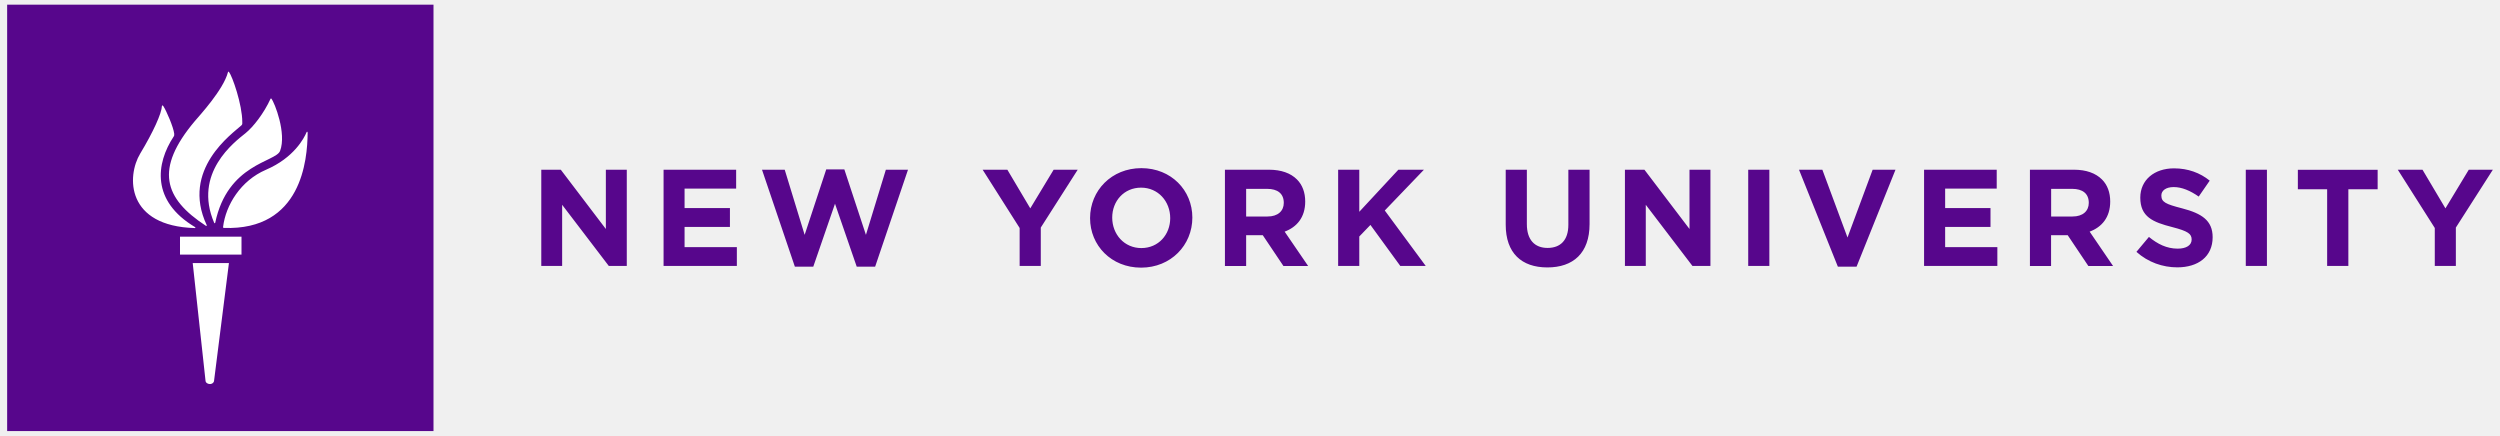
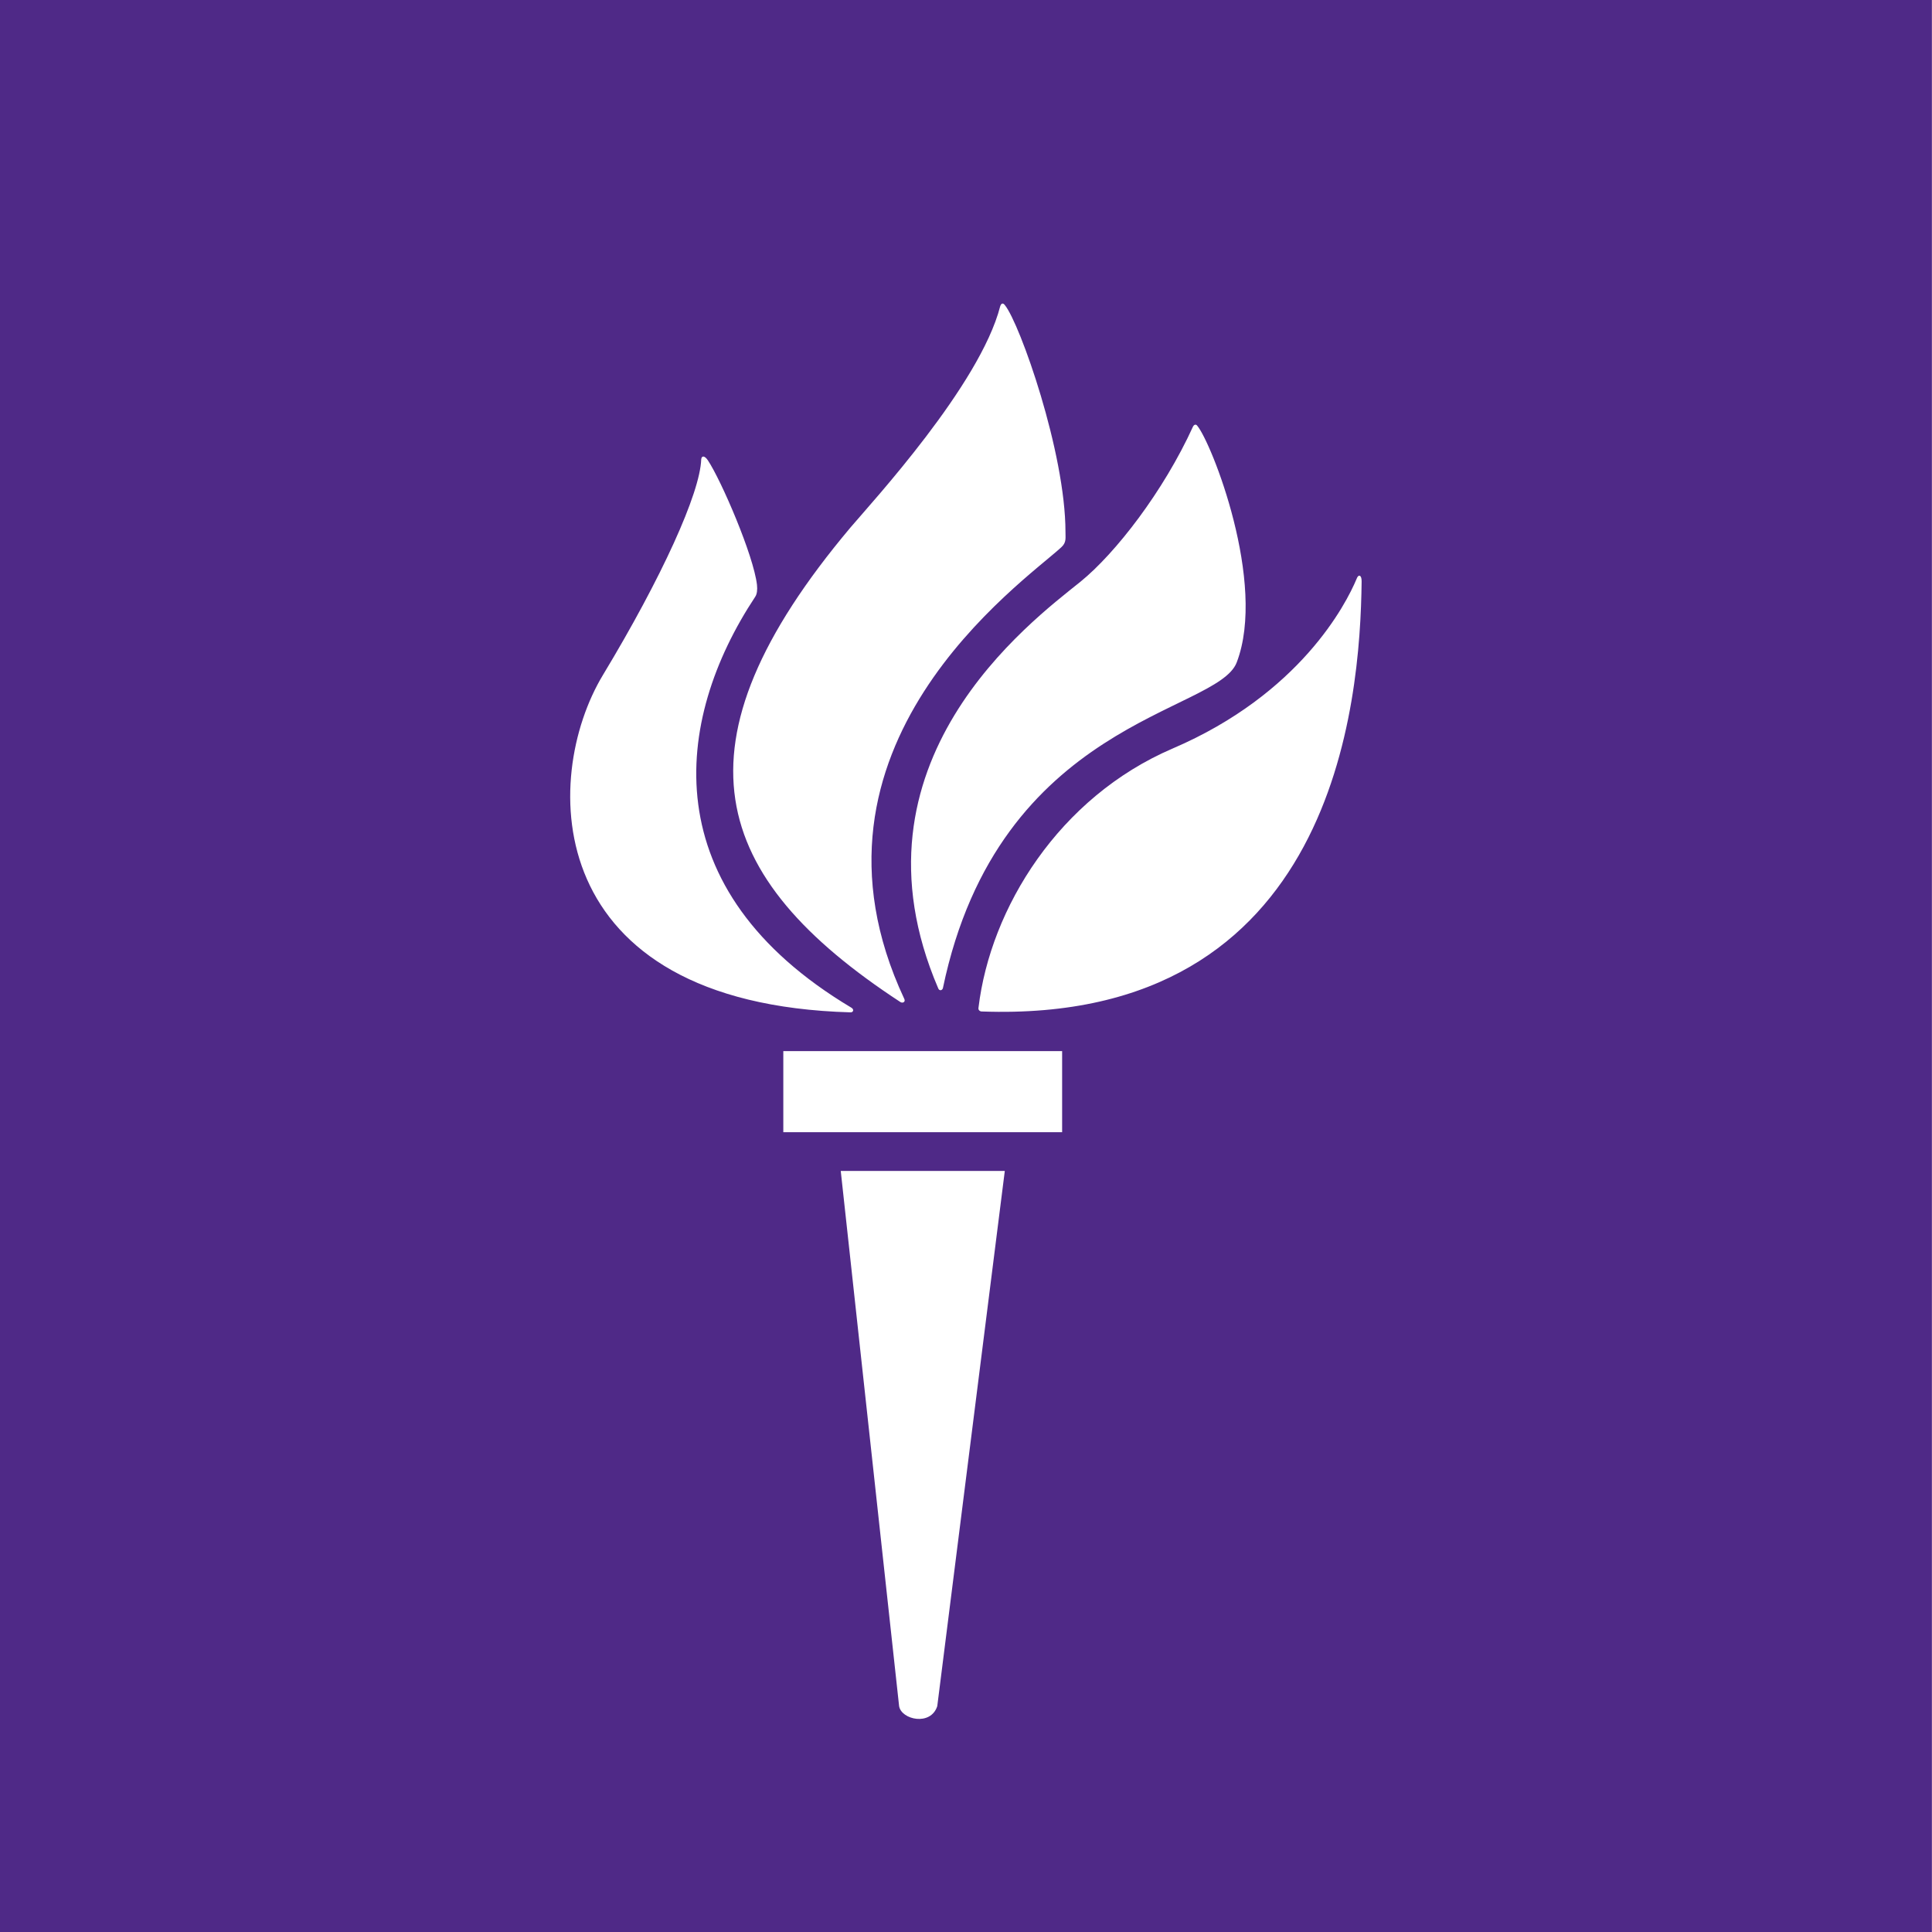
- <svg xmlns="http://www.w3.org/2000/svg" width="350px" height="61px">
-   <path fill="#57068C" d="M60.69,60.35H1V0.65h59.69V60.35z M75.77,37.23h2.93v-8.56l6.53,8.56h2.52V23.76h-2.93v8.3l-6.31-8.3h-2.73V37.23z M92.9,37.23h10.26V34.6h-7.32v-2.83h6.35v-2.64h-6.35V26.4h7.22v-2.64H92.9V37.23z M111.28,37.33h2.58l3.04-8.81l3.04,8.81h2.58l4.6-13.57h-3.1l-2.79,9.12l-3.02-9.16h-2.54l-3.02,9.16l-2.79-9.12h-3.18L111.28,37.33z M142.74,37.23h2.97v-5.37l5.17-8.1h-3.37l-3.27,5.41l-3.21-5.41h-3.46l5.18,8.16V37.23z M152.61,30.54c0-3.87,3.02-7,7.18-7c4.16,0,7.14,3.09,7.14,6.92c0,3.87-3.02,7.01-7.18,7.01C155.59,37.47,152.61,34.37,152.61,30.54z M163.83,30.54c0-2.35-1.69-4.27-4.08-4.27c-2.39,0-4.04,1.88-4.04,4.19c0,2.35,1.69,4.27,4.08,4.27C162.18,34.73,163.83,32.85,163.83,30.54z M171.49,23.76h6.16c1.72,0,3.05,0.48,3.93,1.37c0.75,0.75,1.15,1.81,1.15,3.08c0,2.22-1.17,3.58-2.88,4.22l3.29,4.81h-3.46l-2.89-4.31c-0.04,0-2.33,0-2.33,0v4.31h-2.97V23.76z M177.46,30.31c1.44,0,2.27-0.77,2.27-1.91c0-1.31-0.88-1.96-2.33-1.96h-2.94v3.87H177.46z M187.34,37.23h2.96v-4.12l1.56-1.62l4.18,5.74h3.56l-5.73-7.76l5.48-5.71h-3.58l-5.47,5.89v-5.89h-2.96V37.23z M216.63,37.44c3.62,0,5.91-2,5.91-6.08v-7.6h-2.97v7.72c0,2.14-1.1,3.23-2.91,3.23c-1.81,0-2.9-1.14-2.9-3.33v-7.62h-2.96v7.7C210.8,35.42,213.01,37.44,216.63,37.44z M227.49,37.23h2.92v-8.56l6.53,8.56h2.52V23.76h-2.93v8.3l-6.31-8.3h-2.73V37.23z M244.75,37.23h2.96V23.76h-2.96V37.23z M257.3,37.33h2.62l5.45-13.57h-3.2l-3.52,9.49l-3.52-9.49h-3.27L257.3,37.33z M269.37,37.23h10.26V34.6h-7.31v-2.83h6.35v-2.64h-6.35V26.4h7.22v-2.64h-10.17V37.23z M284.19,23.76h6.16c1.72,0,3.04,0.48,3.93,1.37c0.75,0.75,1.15,1.81,1.15,3.08c0,2.22-1.17,3.58-2.88,4.22l3.28,4.81h-3.46l-2.89-4.31c-0.04,0-2.33,0-2.33,0v4.31h-2.96V23.76z M290.16,30.31c1.44,0,2.27-0.77,2.27-1.91c0-1.31-0.88-1.96-2.32-1.96h-2.95v3.87H290.16z M304.82,37.43c2.91,0,4.95-1.5,4.95-4.22c0-2.35-1.54-3.33-4.27-4.04c-2.33-0.6-2.91-0.88-2.91-1.81c0-0.65,0.6-1.17,1.73-1.17c1.14,0,2.31,0.5,3.5,1.33l1.54-2.23c-1.36-1.1-3.04-1.72-5-1.72c-2.75,0-4.72,1.62-4.72,4.1c0,2.68,1.75,3.43,4.47,4.12c2.25,0.58,2.72,0.96,2.72,1.75c0,0.79-0.74,1.27-1.95,1.27c-1.54,0-2.81-0.64-4.03-1.64l-1.75,2.09C300.73,36.72,302.78,37.43,304.82,37.43z M314.41,37.23h2.96V23.76h-2.96V37.23z M325.81,37.23h2.96V26.5h4.1v-2.73h-11.17v2.73h4.1V37.23z M340.86,37.23h2.96v-5.37l5.18-8.1h-3.37l-3.27,5.41l-3.21-5.41h-3.46l5.18,8.16V37.23z" />
-   <path fill="#FFFFFF" d="M27.3,31.79c-6.12-3.65-5.51-8.86-2.97-12.7c0.06-0.08,0.07-0.21,0.06-0.37c-0.1-0.91-1.1-3.22-1.51-3.84c-0.11-0.16-0.2-0.15-0.21-0.04c-0.04,1.04-1.23,3.66-3.04,6.66c-1.93,3.21-1.94,10.16,7.65,10.43C27.37,31.94,27.39,31.84,27.3,31.79z M28.94,31.52c-3.66-7.81,3.66-12.86,4.85-13.96c0.17-0.15,0.13-0.29,0.13-0.47c0-2.46-1.4-6.44-1.86-7.01c-0.07-0.09-0.12-0.05-0.15,0.04c-0.63,2.43-3.96,6.04-4.63,6.83c-5.65,6.71-4.36,10.8,1.54,14.66C28.89,31.66,28.98,31.61,28.94,31.52z M30.13,31.19c1.73-8.29,8.48-8.49,9.08-10.06c0.94-2.45-0.78-6.81-1.22-7.32c-0.04-0.06-0.1-0.02-0.12,0.03c-0.92,2.01-2.4,3.92-3.49,4.8c-1.53,1.23-7.39,5.58-4.39,12.57C30.03,31.28,30.11,31.26,30.13,31.19z M31.33,31.91c10.92,0.39,11.7-9.56,11.74-13.29c0-0.22-0.1-0.23-0.16-0.09c-0.32,0.78-1.74,3.55-5.68,5.24c-3.52,1.51-5.63,4.93-6,8.01C31.22,31.86,31.28,31.91,31.33,31.91z M33.82,33.13H25.2v2.51h8.61V33.13z M28.78,53.37c0.07,0.42,0.98,0.63,1.18,0l2.09-16.54h-5.07L28.78,53.37z" />
+ <svg xmlns="http://www.w3.org/2000/svg" viewBox="0 0 36 36" height="36" width="36" xml:space="preserve" id="svg2" version="1.1">
+   <defs id="defs6">
+     <clipPath id="clipPath20" clipPathUnits="userSpaceOnUse">
+       <path id="path18" d="M 0,270 V 0 h 792.809 v 270 z" />
+     </clipPath>
+   </defs>
+   <g transform="matrix(1.333333,0,0,-1.333333,0,36)" id="g10">
+     <g transform="scale(0.1)" id="g12">
+       <g id="g14">
+         <g clip-path="url(#clipPath20)" id="g16">
+           <path id="path22" style="fill:#4f2987;fill-opacity:1;fill-rule:nonzero;stroke:none" d="m 340.016,212.883 h 31.121 l 71.836,-94.438 v 94.438 h 33.3 V 59.512 H 447.582 L 373.305,157.012 V 59.512 H 340.016 V 212.883" />
+           <path id="path24" style="fill:#4f2987;fill-opacity:1;fill-rule:nonzero;stroke:none" d="m 552.055,119.988 -58.926,92.895 h 39.445 l 36.59,-61.574 37.238,61.574 h 38.321 L 585.805,120.637 V 59.512 h -33.75 v 60.476" />
+           <path id="path26" style="fill:#4f2987;fill-opacity:1;fill-rule:nonzero;stroke:none" d="m 659.184,125.242 v 87.641 h 33.75 v -86.77 c 0,-24.968 12.453,-37.898 33.066,-37.898 20.578,0 33.086,12.5 33.086,36.797 v 87.871 h 33.723 V 126.34 c 0,-46.438 -26.075,-69.231 -67.266,-69.231 -41.164,0 -66.359,22.996 -66.359,68.133" />
+           <path id="path28" style="fill:#ffffff;fill-opacity:1;fill-rule:nonzero;stroke:none" d="m 29.398,17.91 h 201.746 v 233.34 H 29.398 Z" />
+           <path id="path30" style="fill:#4f2987;fill-opacity:1;fill-rule:nonzero;stroke:none" d="m 118.977,129.176 c -27.672,16.512 -24.903,40.094 -13.434,57.426 0.246,0.363 0.324,0.968 0.246,1.671 -0.48,4.122 -4.977,14.551 -6.855,17.387 -0.48,0.719 -0.891,0.66 -0.938,0.149 -0.152,-4.715 -5.519,-16.532 -13.734,-30.141 -8.73,-14.484 -8.75,-45.918 34.593,-47.145 0.415,-0.011 0.532,0.415 0.122,0.653 z m 7.402,1.219 c -16.543,35.343 16.547,58.171 21.937,63.121 0.762,0.695 0.571,1.336 0.586,2.129 0,11.128 -6.375,29.132 -8.464,31.707 -0.293,0.398 -0.543,0.226 -0.665,-0.176 -2.824,-10.969 -17.882,-27.317 -20.918,-30.895 -25.546,-30.375 -19.699,-48.871 6.973,-66.316 0.34,-0.215 0.75,0.031 0.551,0.43 z m 5.391,1.503 c 7.816,37.489 38.328,38.403 41.058,45.516 4.258,11.094 -3.535,30.781 -5.527,33.109 -0.192,0.25 -0.469,0.09 -0.567,-0.117 -4.136,-9.082 -10.843,-17.73 -15.738,-21.703 -6.926,-5.578 -33.43,-25.223 -19.875,-56.832 0.156,-0.391 0.555,-0.293 0.649,0.027 z m 5.425,-3.253 c 49.403,-1.79 52.899,43.23 53.094,60.078 0.023,0.976 -0.469,1.062 -0.703,0.379 -1.465,-3.516 -7.887,-16.071 -25.699,-23.704 -15.907,-6.824 -25.473,-22.308 -27.141,-36.222 -0.074,-0.344 0.219,-0.531 0.449,-0.531 z m 11.239,-16.875 v 11.335 H 109.469 V 111.77 h 38.965 z M 125.652,31.562 c 0.317,-1.895 4.414,-2.824 5.332,0 l 9.438,74.793 h -22.926 l 8.156,-74.793 z M 269.984,0 H 0 V 270 H 269.984 V 0" />
+         </g>
+       </g>
+     </g>
+   </g>
</svg>
